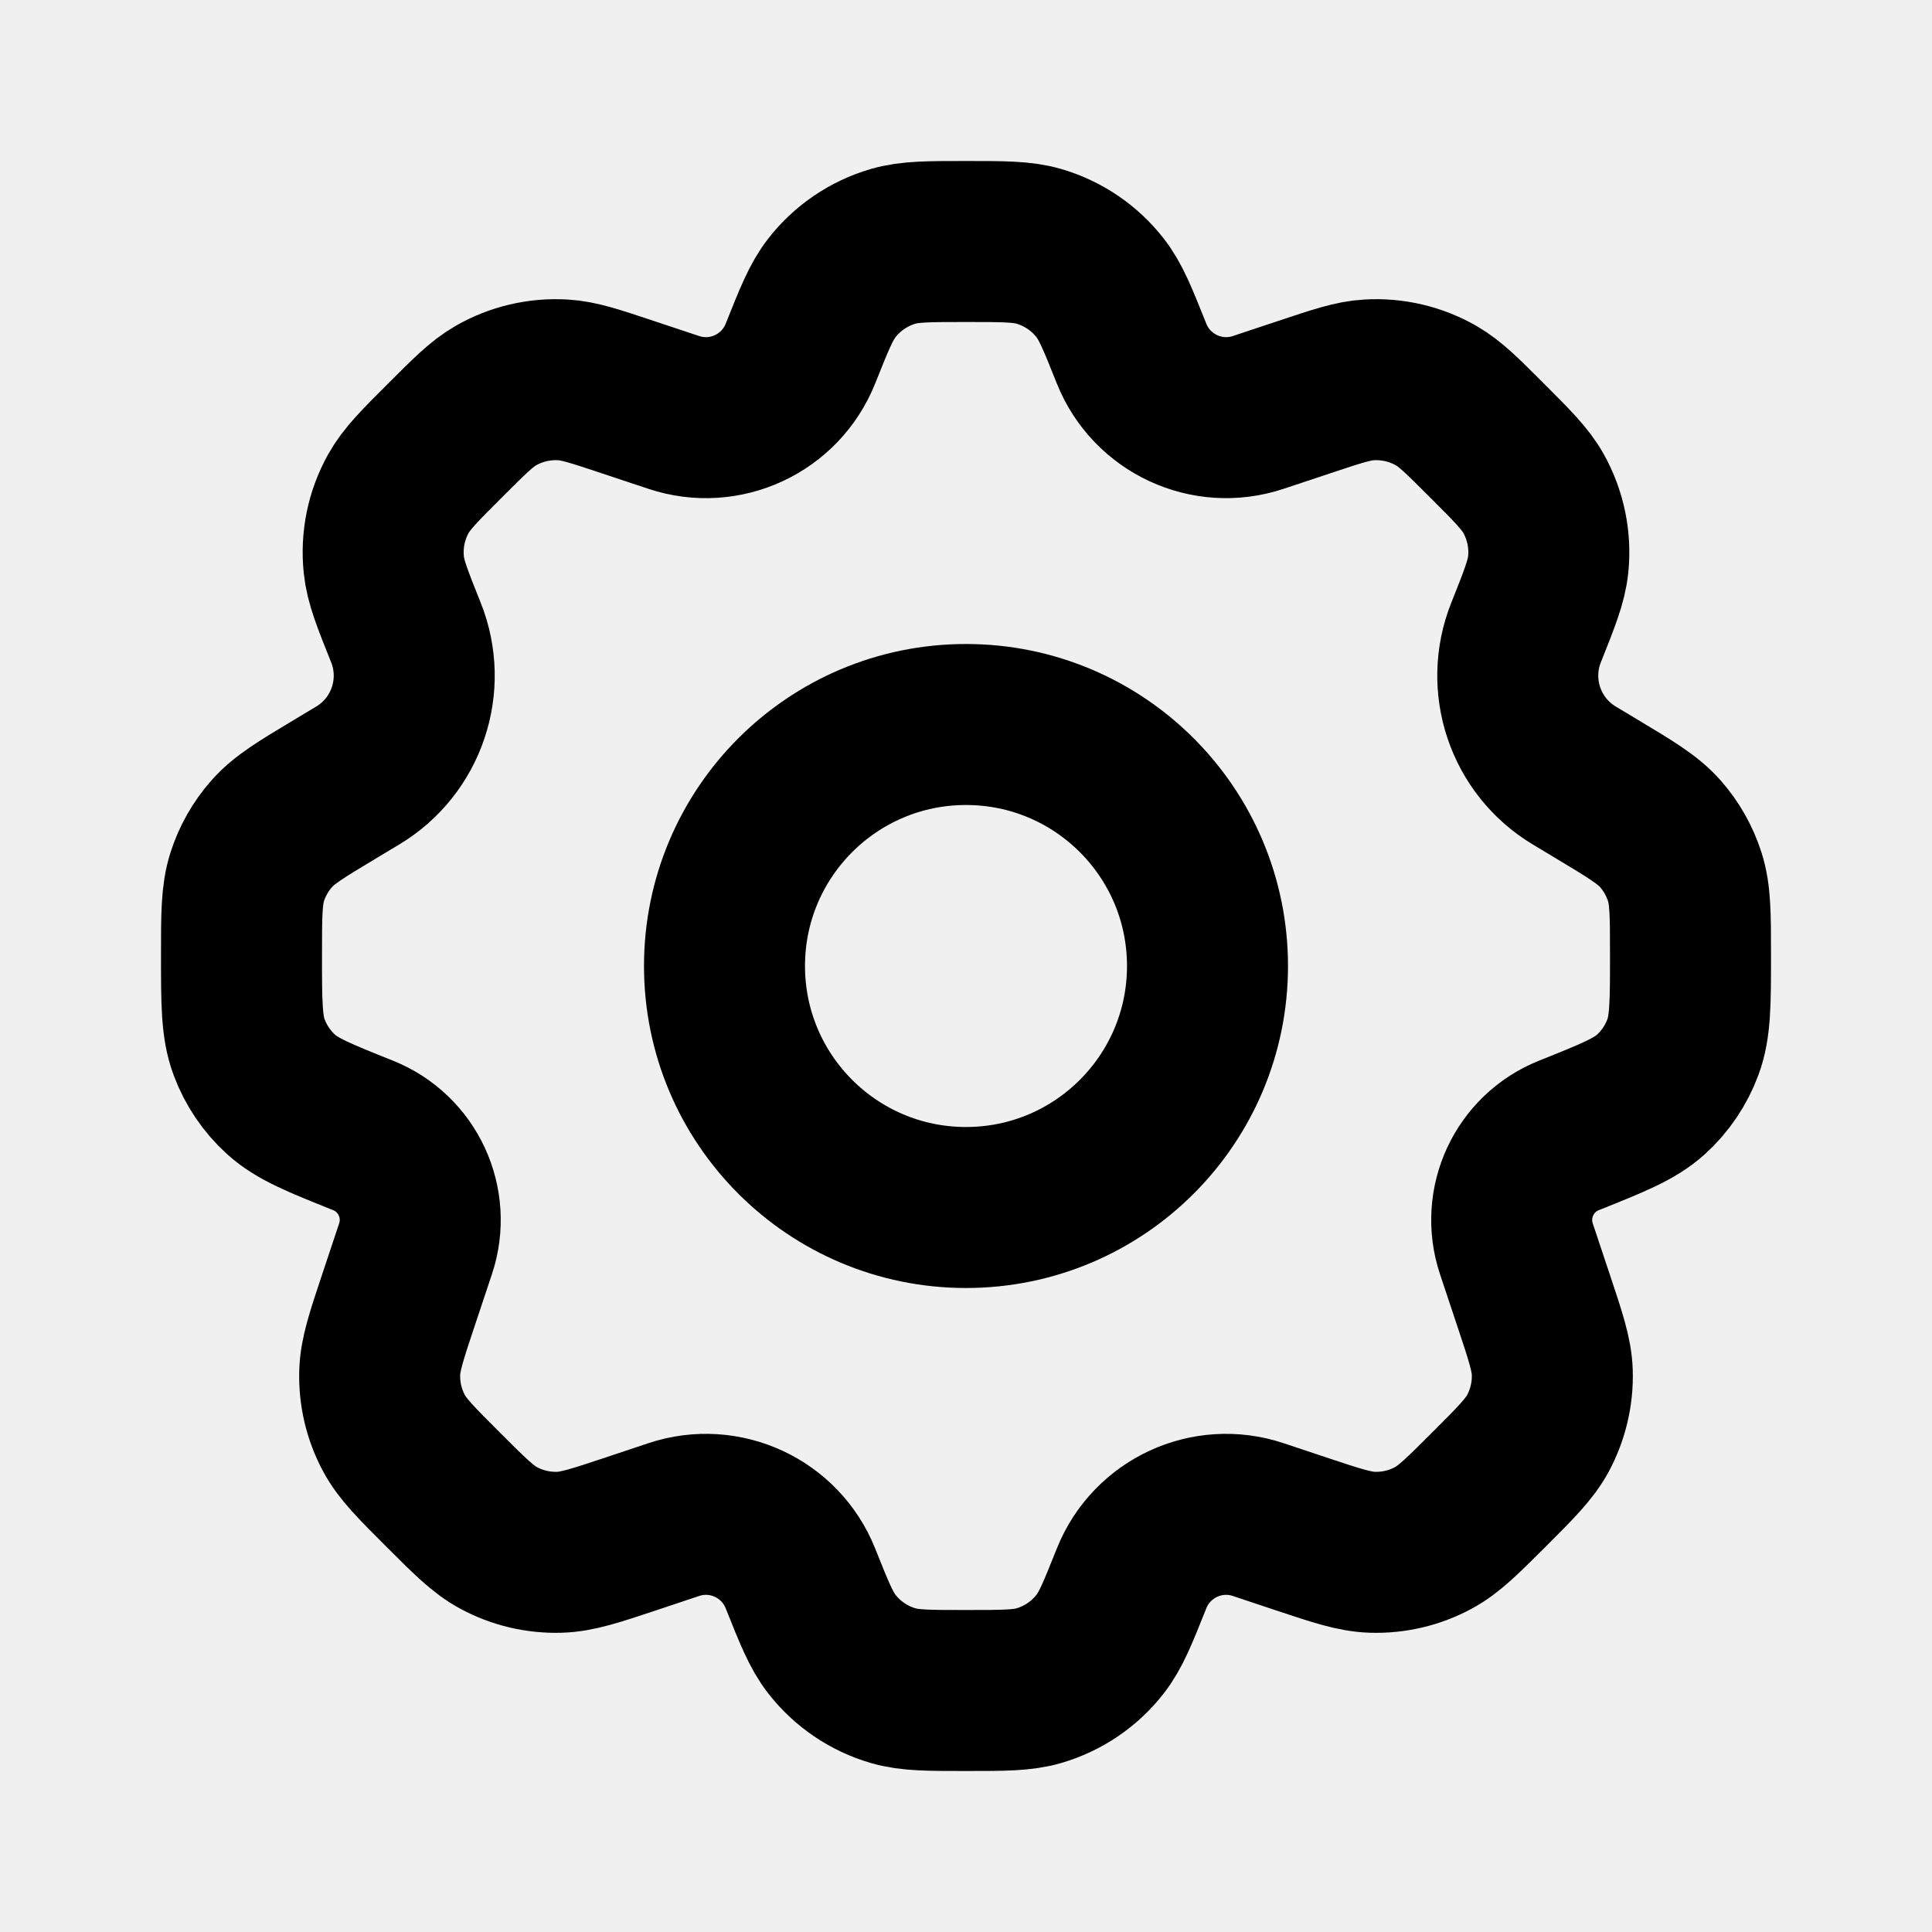
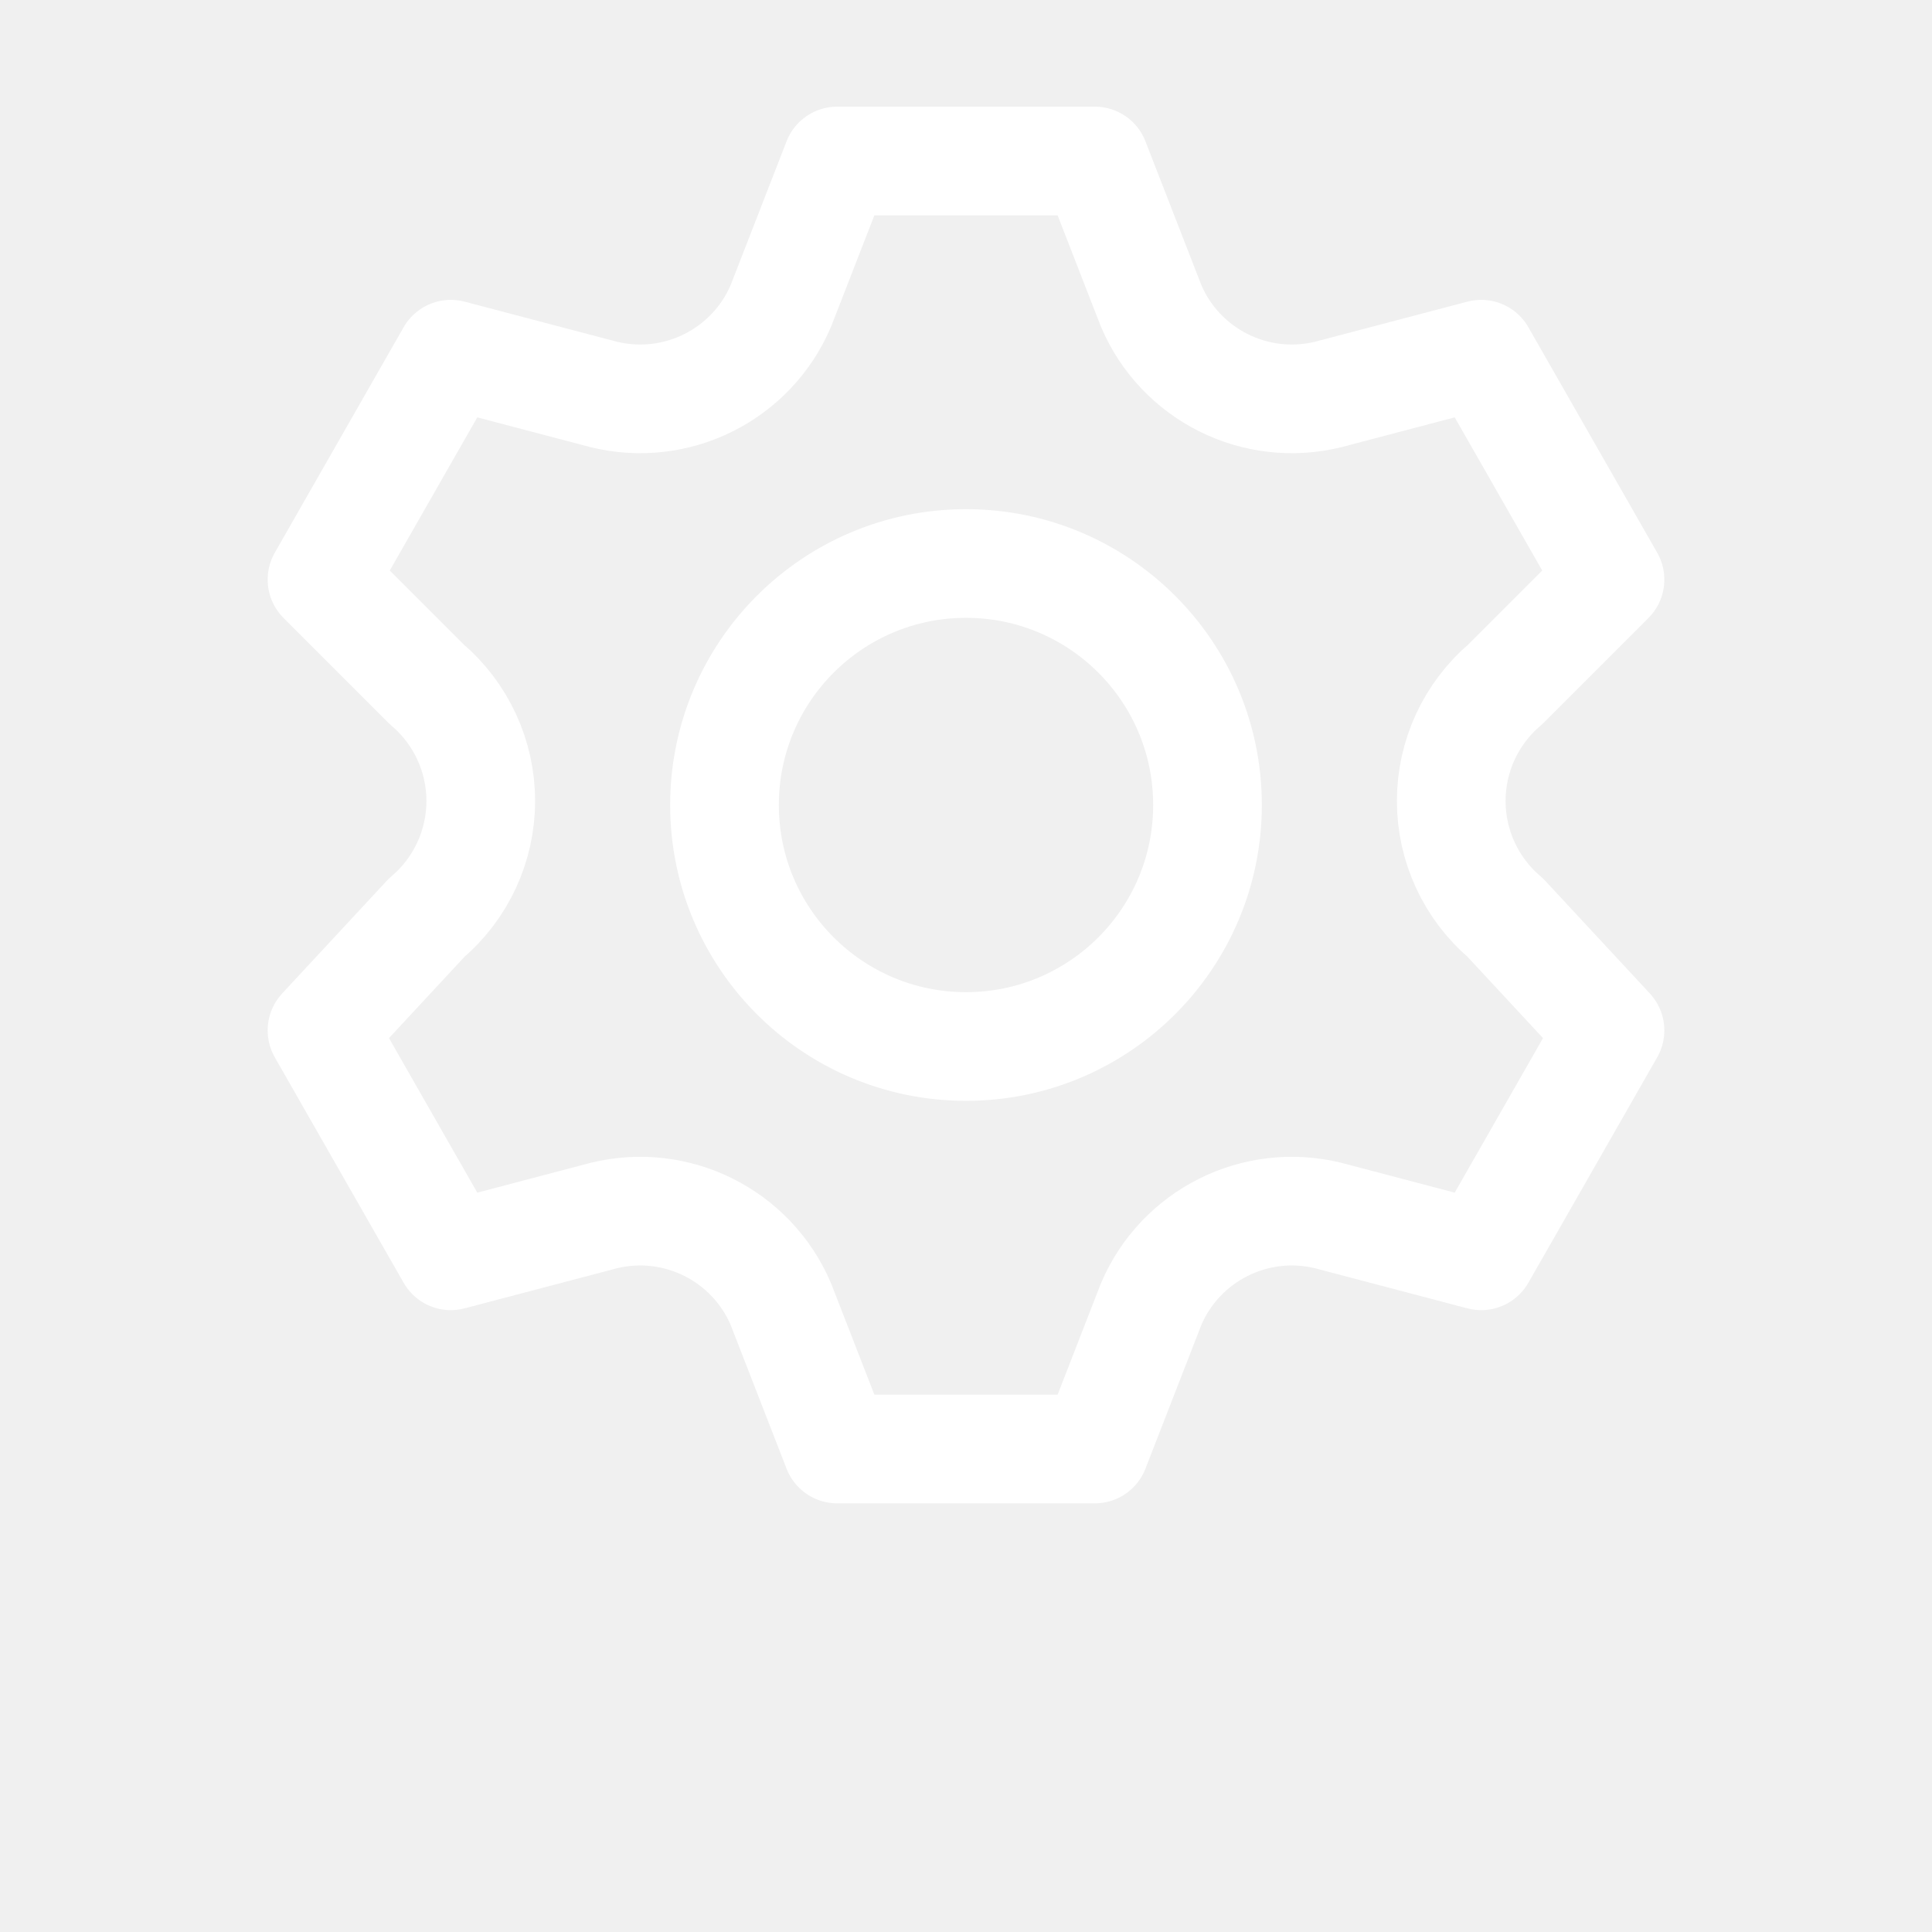
- <svg xmlns="http://www.w3.org/2000/svg" width="800px" height="800px" viewBox="0 0 24 24" fill="none">
-   <path d="M15 12C15 13.657 13.657 15 12 15C10.343 15 9 13.657 9 12C9 10.343 10.343 9 12 9C13.657 9 15 10.343 15 12Z" stroke="#000000" stroke-width="2" stroke-linecap="round" stroke-linejoin="round" />
-   <path d="M12.905 3.06C12.699 3 12.466 3 12 3C11.534 3 11.301 3 11.095 3.06C10.794 3.148 10.528 3.328 10.335 3.575C10.202 3.744 10.116 3.96 9.943 4.393C9.694 5.015 9.004 5.335 8.369 5.123L7.798 4.933C7.393 4.798 7.19 4.73 6.992 4.719C6.7 4.702 6.41 4.77 6.157 4.916C5.985 5.015 5.834 5.166 5.532 5.468C5.211 5.788 5.051 5.949 4.949 6.132C4.799 6.401 4.736 6.709 4.768 7.016C4.789 7.224 4.873 7.434 5.042 7.856C5.306 8.515 5.052 9.269 4.443 9.634L4.165 9.801C3.74 10.056 3.528 10.183 3.374 10.359C3.237 10.514 3.134 10.696 3.071 10.893C3 11.116 3 11.366 3 11.866C3 12.459 3 12.755 3.095 13.009C3.178 13.233 3.314 13.434 3.491 13.595C3.692 13.777 3.964 13.886 4.509 14.104C5.065 14.326 5.352 14.944 5.162 15.513L4.947 16.158C4.798 16.605 4.724 16.829 4.717 17.049C4.709 17.313 4.77 17.574 4.896 17.807C5 18 5.167 18.167 5.5 18.5C5.833 18.833 6 19 6.193 19.104C6.426 19.23 6.687 19.291 6.951 19.283C7.171 19.276 7.395 19.202 7.842 19.053L8.369 18.877C9.004 18.665 9.694 18.985 9.943 19.607C10.116 20.04 10.202 20.256 10.335 20.425C10.528 20.672 10.794 20.852 11.095 20.94C11.301 21 11.534 21 12 21C12.466 21 12.699 21 12.905 20.94C13.206 20.852 13.472 20.672 13.665 20.425C13.798 20.256 13.884 20.04 14.057 19.607C14.306 18.985 14.996 18.665 15.631 18.877L16.158 19.053C16.605 19.202 16.829 19.276 17.048 19.283C17.312 19.291 17.574 19.23 17.806 19.104C18 19 18.166 18.833 18.5 18.5C18.833 18.167 18.999 18 19.104 17.807C19.229 17.574 19.291 17.313 19.283 17.049C19.276 16.829 19.201 16.605 19.052 16.158L18.837 15.513C18.648 14.944 18.934 14.326 19.491 14.104C20.036 13.886 20.308 13.777 20.509 13.595C20.686 13.434 20.822 13.233 20.905 13.009C21 12.755 21 12.459 21 11.866C21 11.366 21 11.116 20.929 10.893C20.866 10.696 20.763 10.514 20.627 10.359C20.472 10.183 20.26 10.056 19.835 9.801L19.557 9.634C18.948 9.269 18.694 8.515 18.958 7.856C19.126 7.434 19.21 7.224 19.232 7.015C19.264 6.709 19.2 6.401 19.051 6.132C18.949 5.949 18.788 5.788 18.468 5.468C18.166 5.166 18.015 5.015 17.843 4.916C17.589 4.77 17.299 4.702 17.008 4.719C16.809 4.73 16.607 4.798 16.202 4.933L15.631 5.123C14.996 5.335 14.306 5.014 14.057 4.393C13.884 3.96 13.798 3.744 13.665 3.575C13.472 3.328 13.206 3.148 12.905 3.06Z" stroke="#000000" stroke-width="2" stroke-linecap="round" stroke-linejoin="round" />
+ <svg xmlns="http://www.w3.org/2000/svg" viewBox="0 0 24 24" role="img" aria-hidden="true">
+   <path d="M9.7 3.8 10.4 2h3.2l.7 1.8a1.9 1.9 0 0 0 2.2 1.1l1.9-.5 1.6 2.8-1.3 1.3a1.9 1.9 0 0 0 0 2.9L20 12.8l-1.6 2.8-1.9-.5a1.9 1.9 0 0 0-2.2 1.1l-.7 1.8h-3.2l-.7-1.8a1.9 1.9 0 0 0-2.2-1.1l-1.9.5L4 12.8l1.3-1.4a1.9 1.9 0 0 0 0-2.9L4 7.2l1.6-2.8 1.9.5a1.9 1.9 0 0 0 2.2-1.1Z" fill="none" stroke="#fff" stroke-width="1.35" stroke-linecap="round" stroke-linejoin="round" />
+   <circle cx="12" cy="10" r="3" fill="none" stroke="#fff" stroke-width="1.35" />
</svg>
